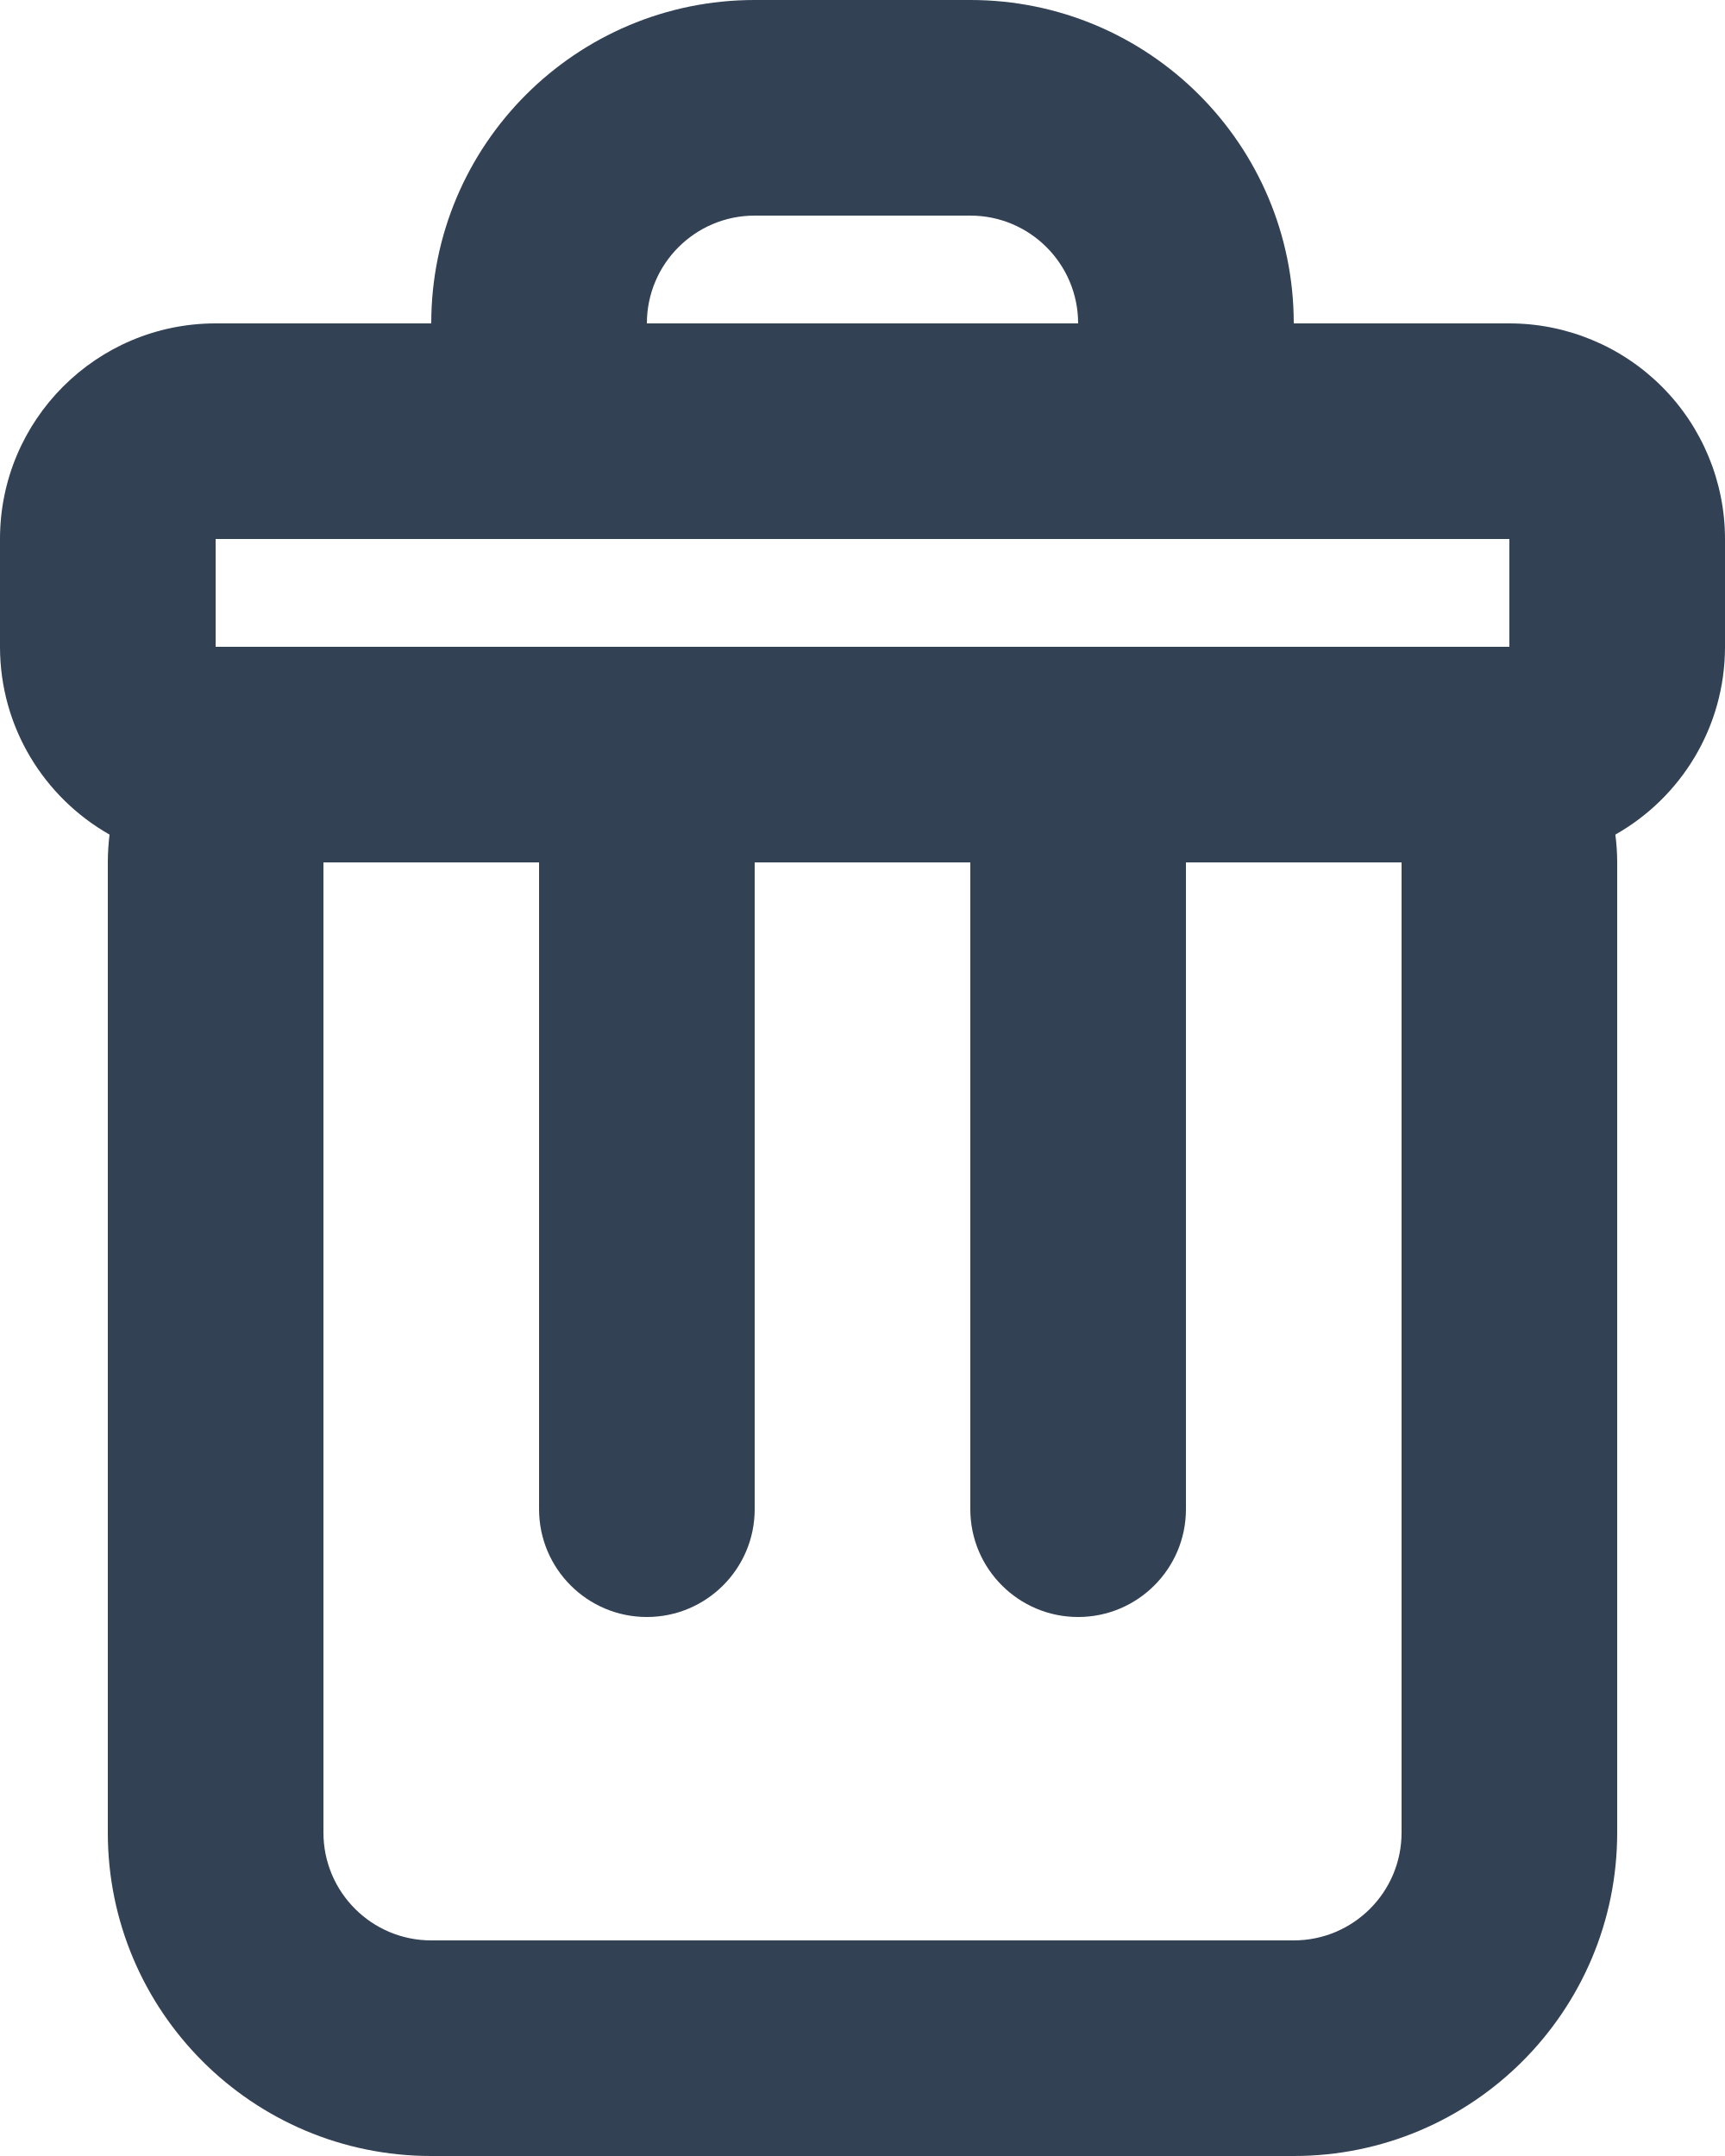
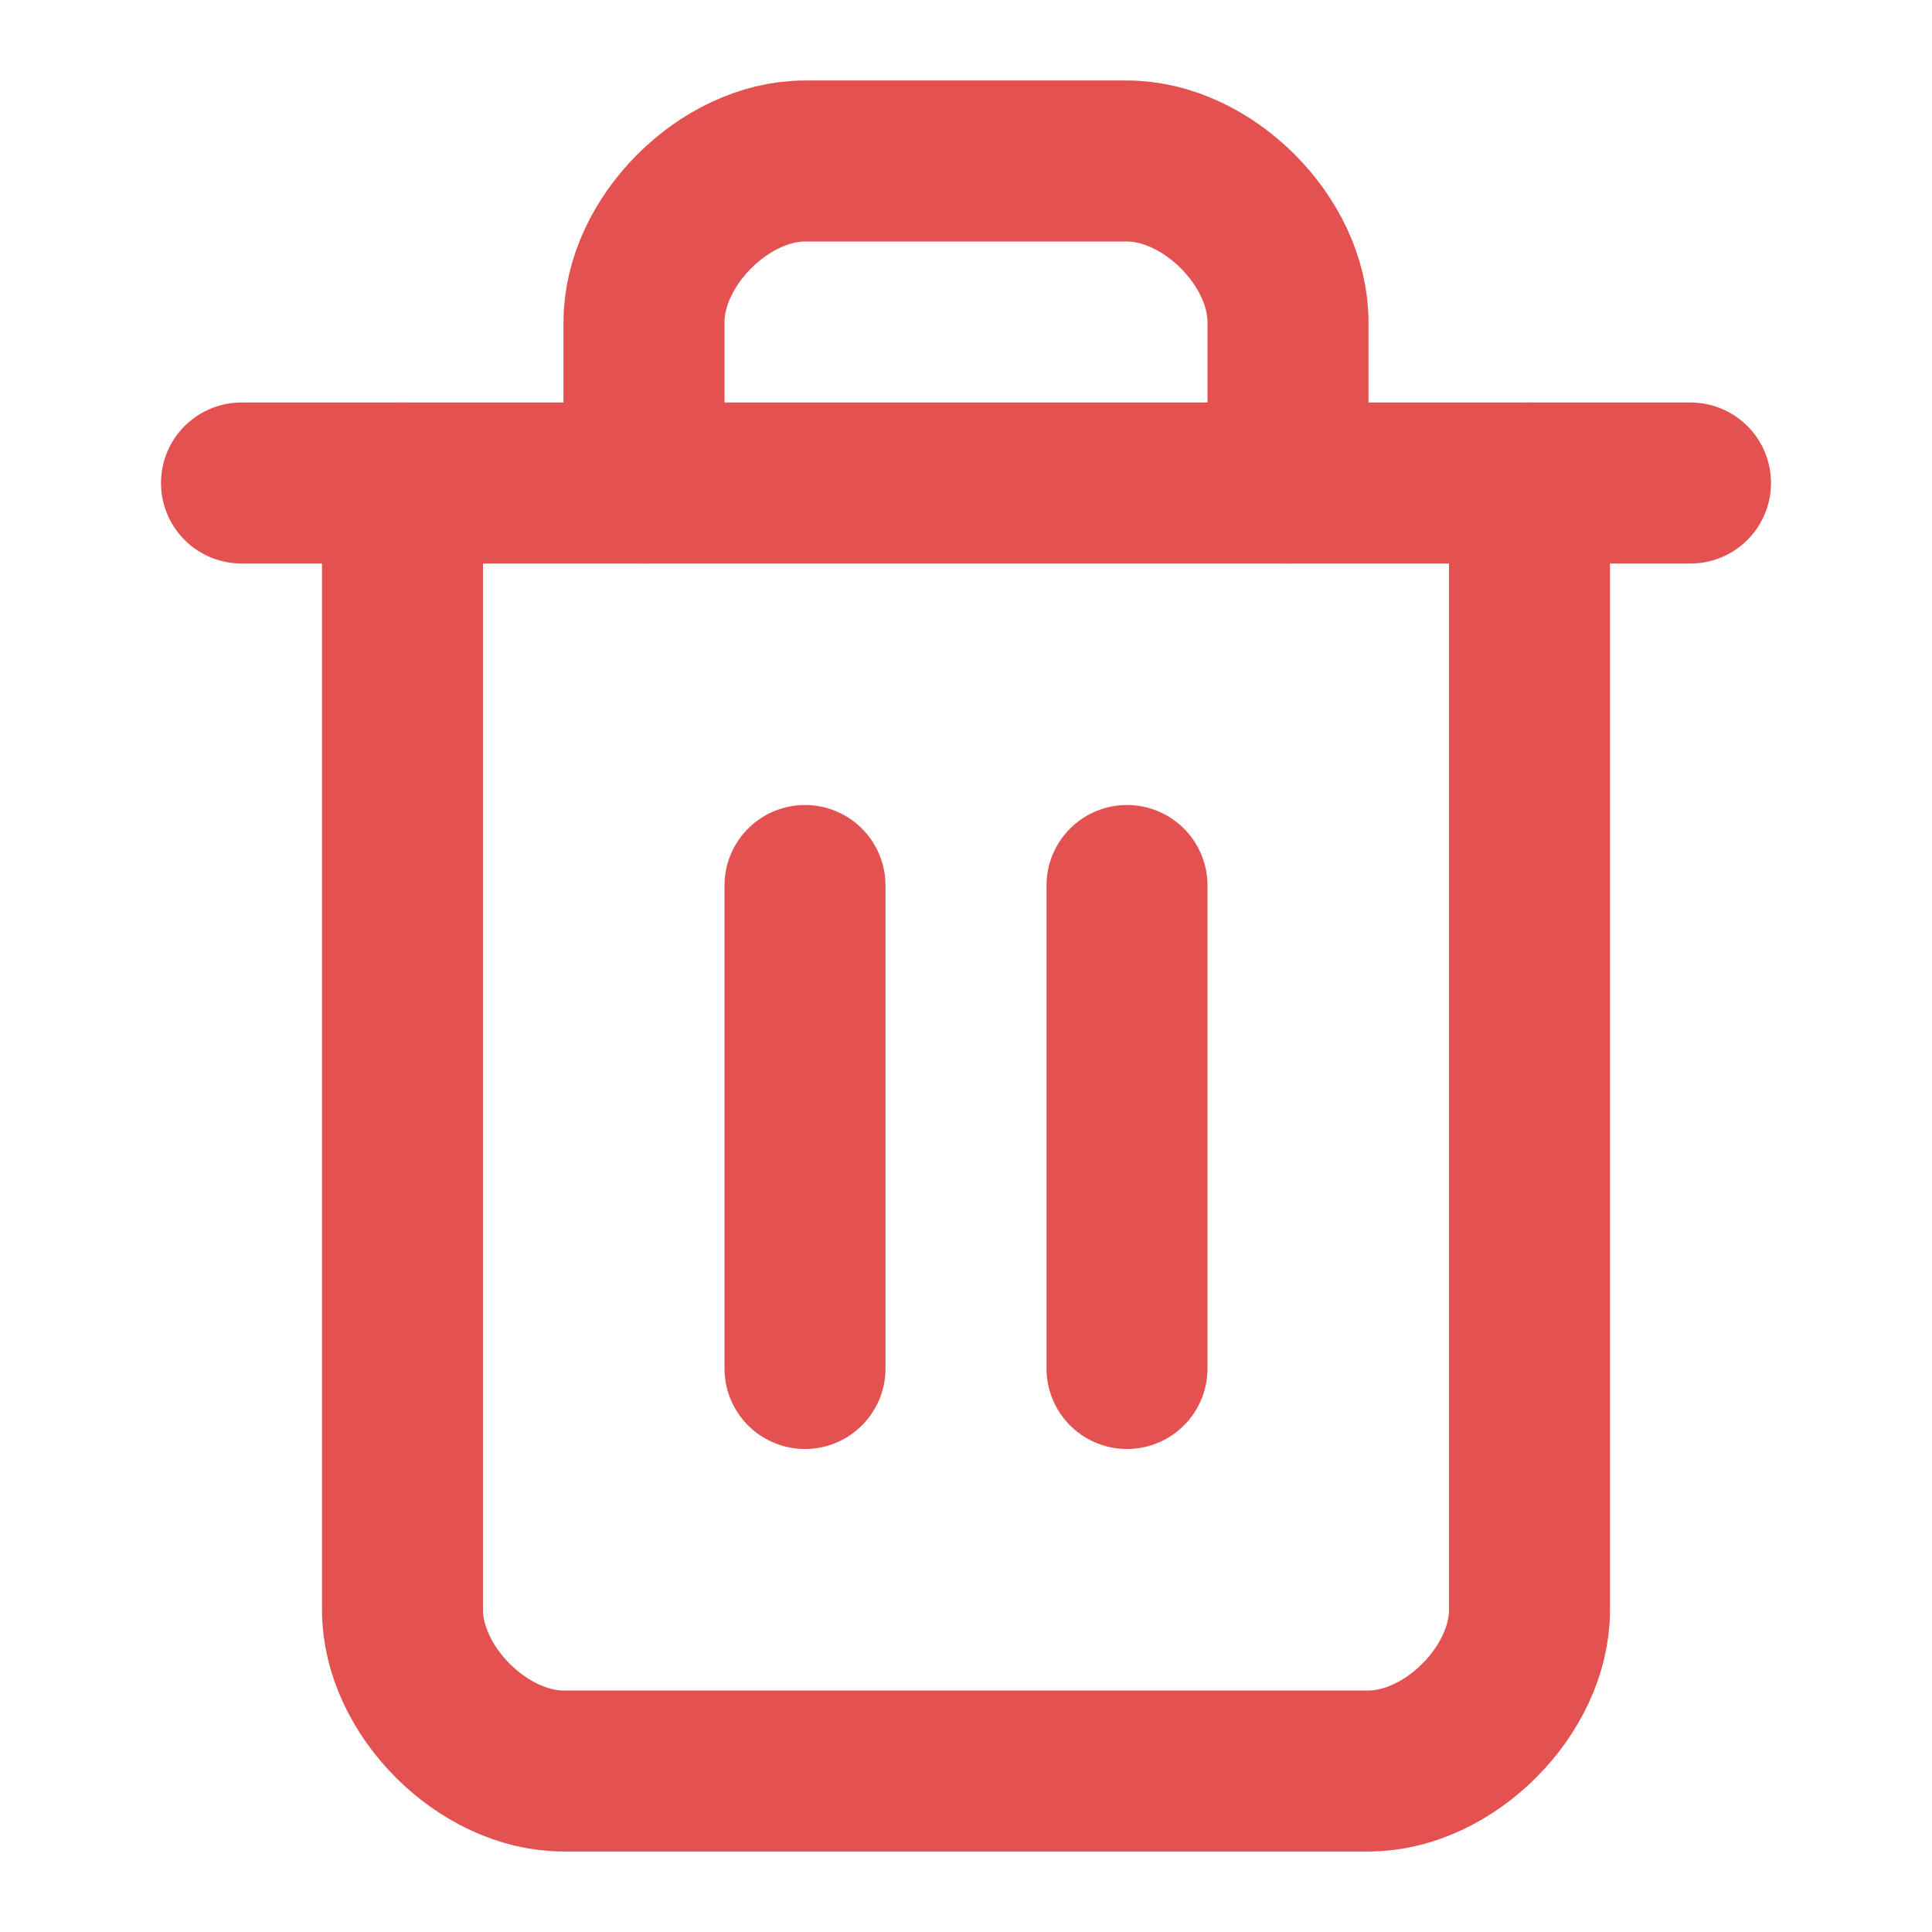
- <svg xmlns="http://www.w3.org/2000/svg" width="16" height="20" viewBox="0 0 16 20" fill="none">
-   <path fill-rule="evenodd" clip-rule="evenodd" d="M6 5L4 5H2L2 6H2.998L3 6L12 6L13 6L13.002 6H14V5L12 5L10 5L6 5ZM10 3C10 2.448 9.552 2 9 2L7 2C6.448 2 6 2.448 6 3L9 3H10ZM4 3C4 1.343 5.343 0 7 0H9C10.657 0 12 1.343 12 3L14 3C14.53 3 15.039 3.211 15.414 3.586C15.789 3.961 16 4.47 16 5V6C16 6.747 15.59 7.399 14.983 7.742C14.994 7.827 15 7.913 15 8L15 17C15 18.657 13.657 20 12 20H4C2.343 20 1 18.657 1 17L1 8C1 7.913 1.006 7.826 1.016 7.742C0.41 7.398 0 6.747 0 6V5C0 3.895 0.895 3 2 3L4 3ZM3 10L3 8L5 8V14C5 14.552 5.448 15 6 15C6.552 15 7 14.552 7 14V8H9V14C9 14.552 9.448 15 10 15C10.552 15 11 14.552 11 14V8L13 8V10L13 17C13 17.552 12.552 18 12 18H4C3.448 18 3 17.552 3 17L3 10Z" fill="#334155" />
+ <svg xmlns="http://www.w3.org/2000/svg" width="24" height="24" viewBox="0 0 24 24" fill="none" stroke="#e35151" stroke-width="2" stroke-linecap="round" stroke-linejoin="round" class="stroke-1.5 w-4 h-4 mr-1">
+   <path d="M3 6h18" />
+   <path d="M19 6v14c0 1-1 2-2 2H7c-1 0-2-1-2-2V6" />
+   <path d="M8 6V4c0-1 1-2 2-2h4c1 0 2 1 2 2v2" />
+   <line x1="10" y1="11" x2="10" y2="17" />
+   <line x1="14" y1="11" x2="14" y2="17" />
</svg>
